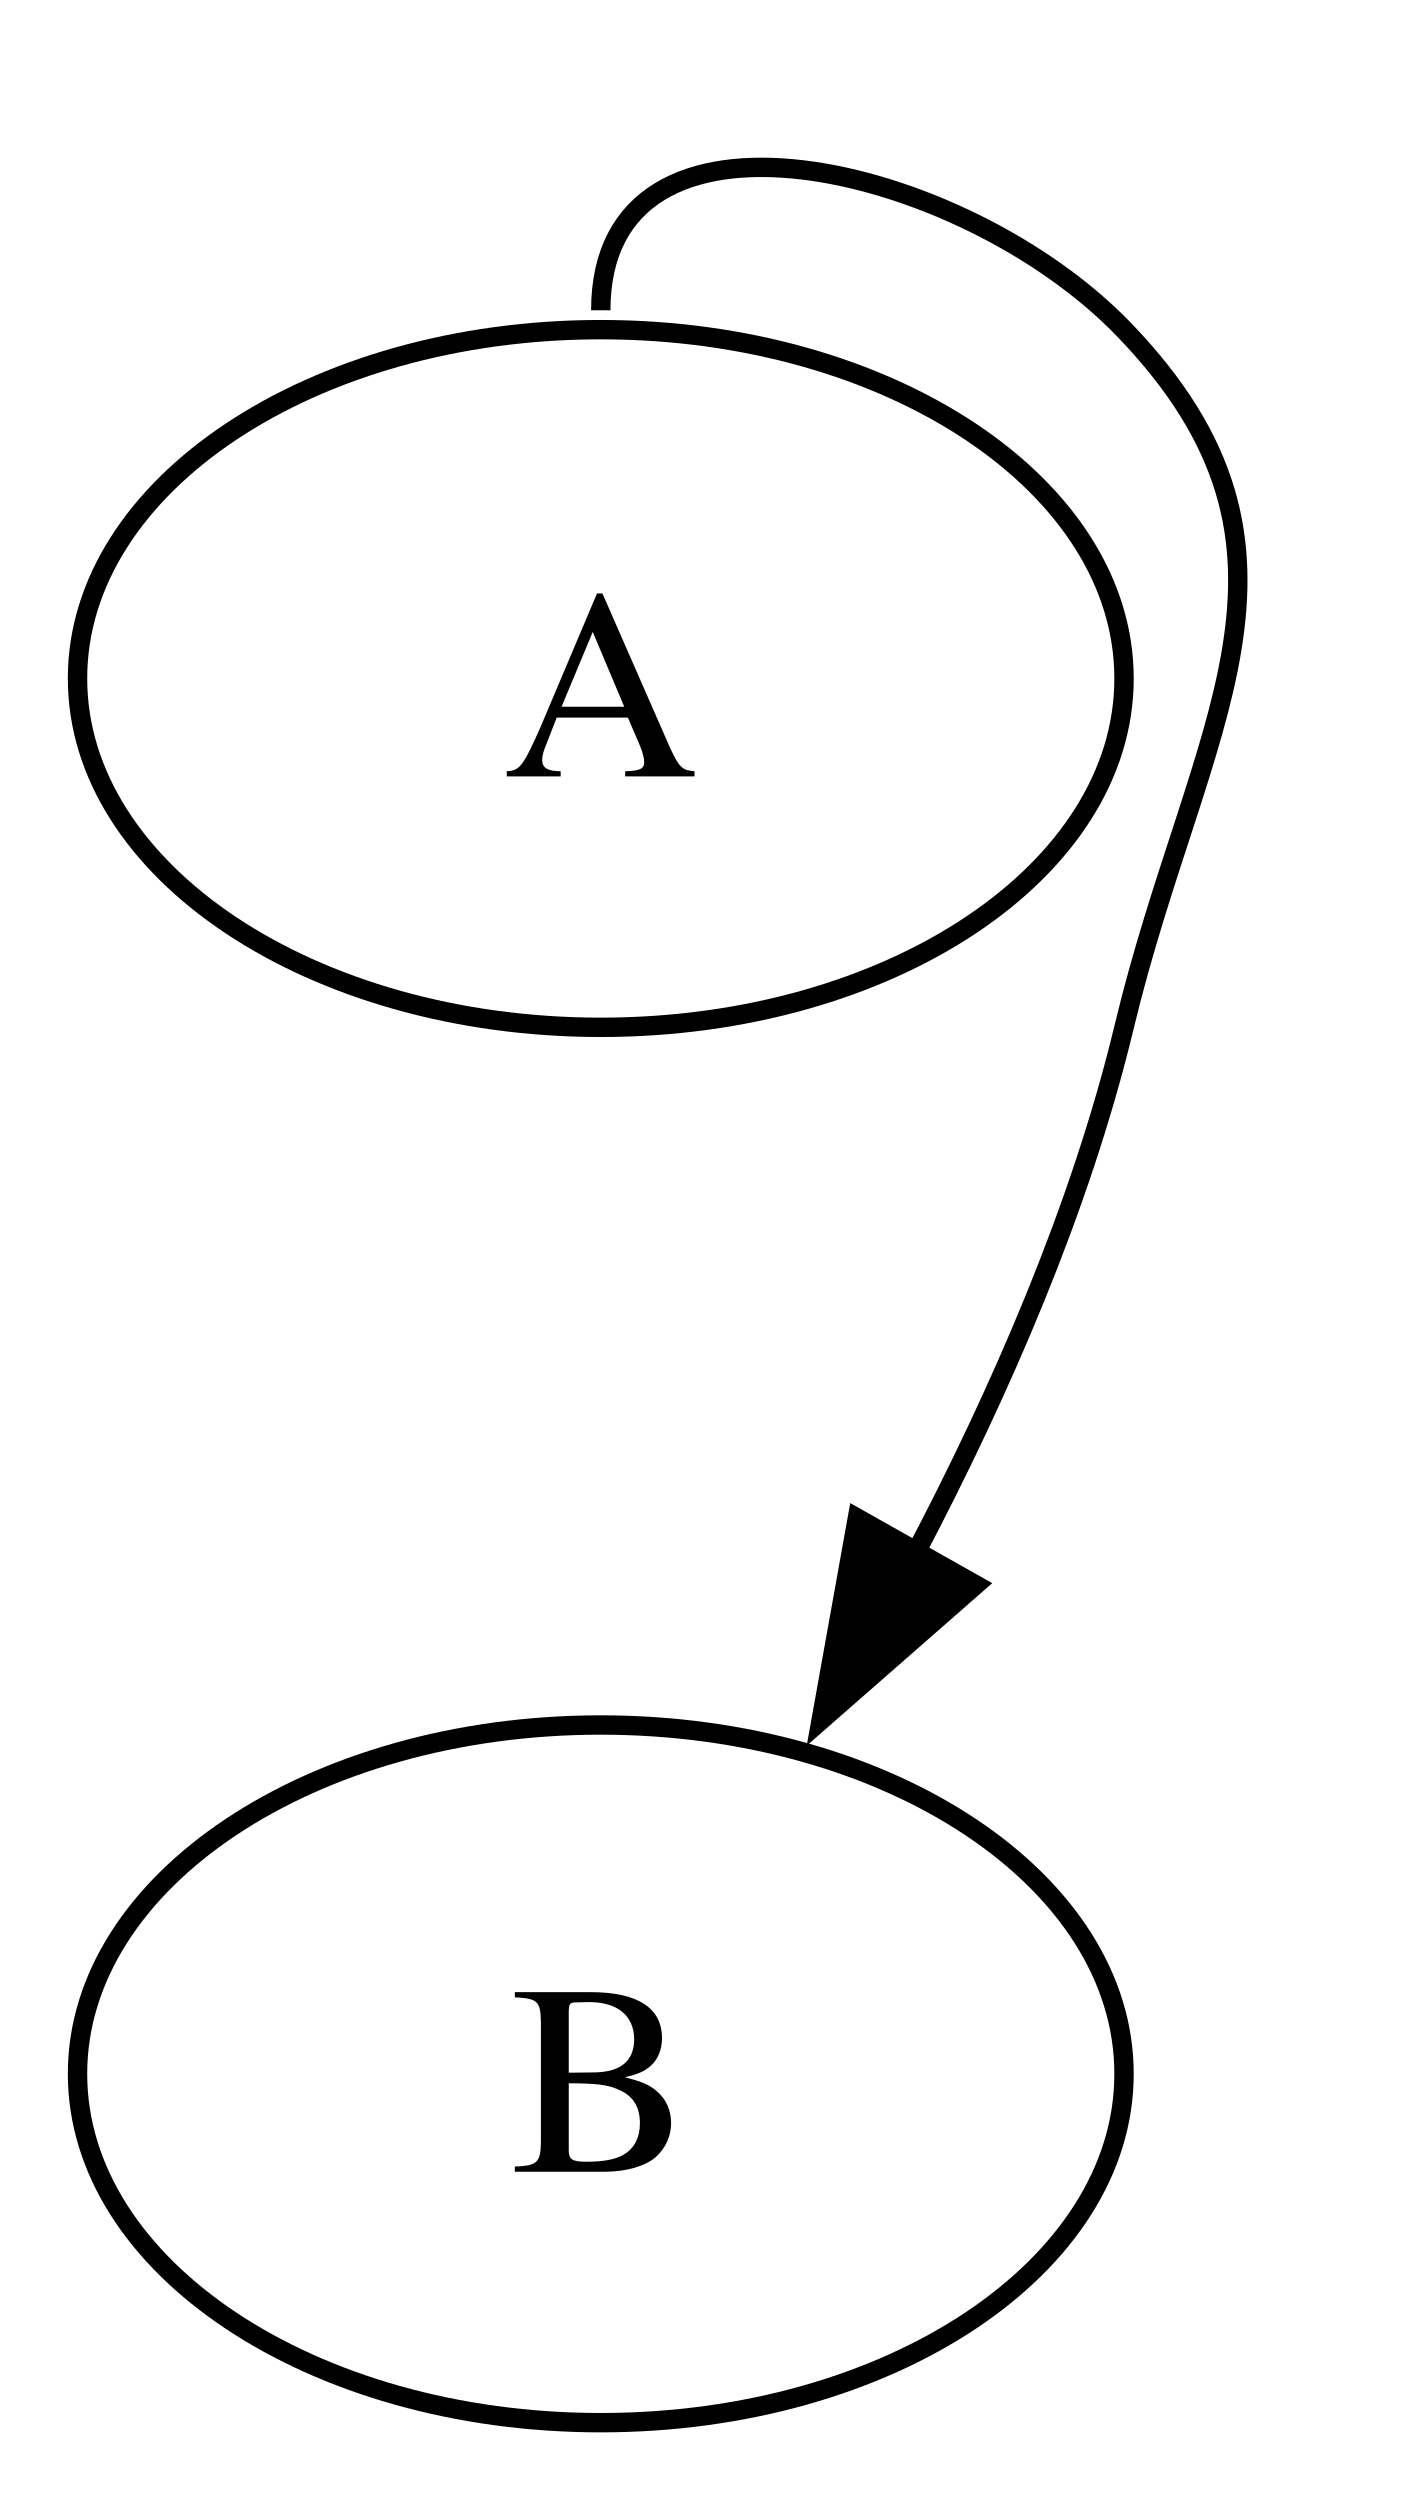
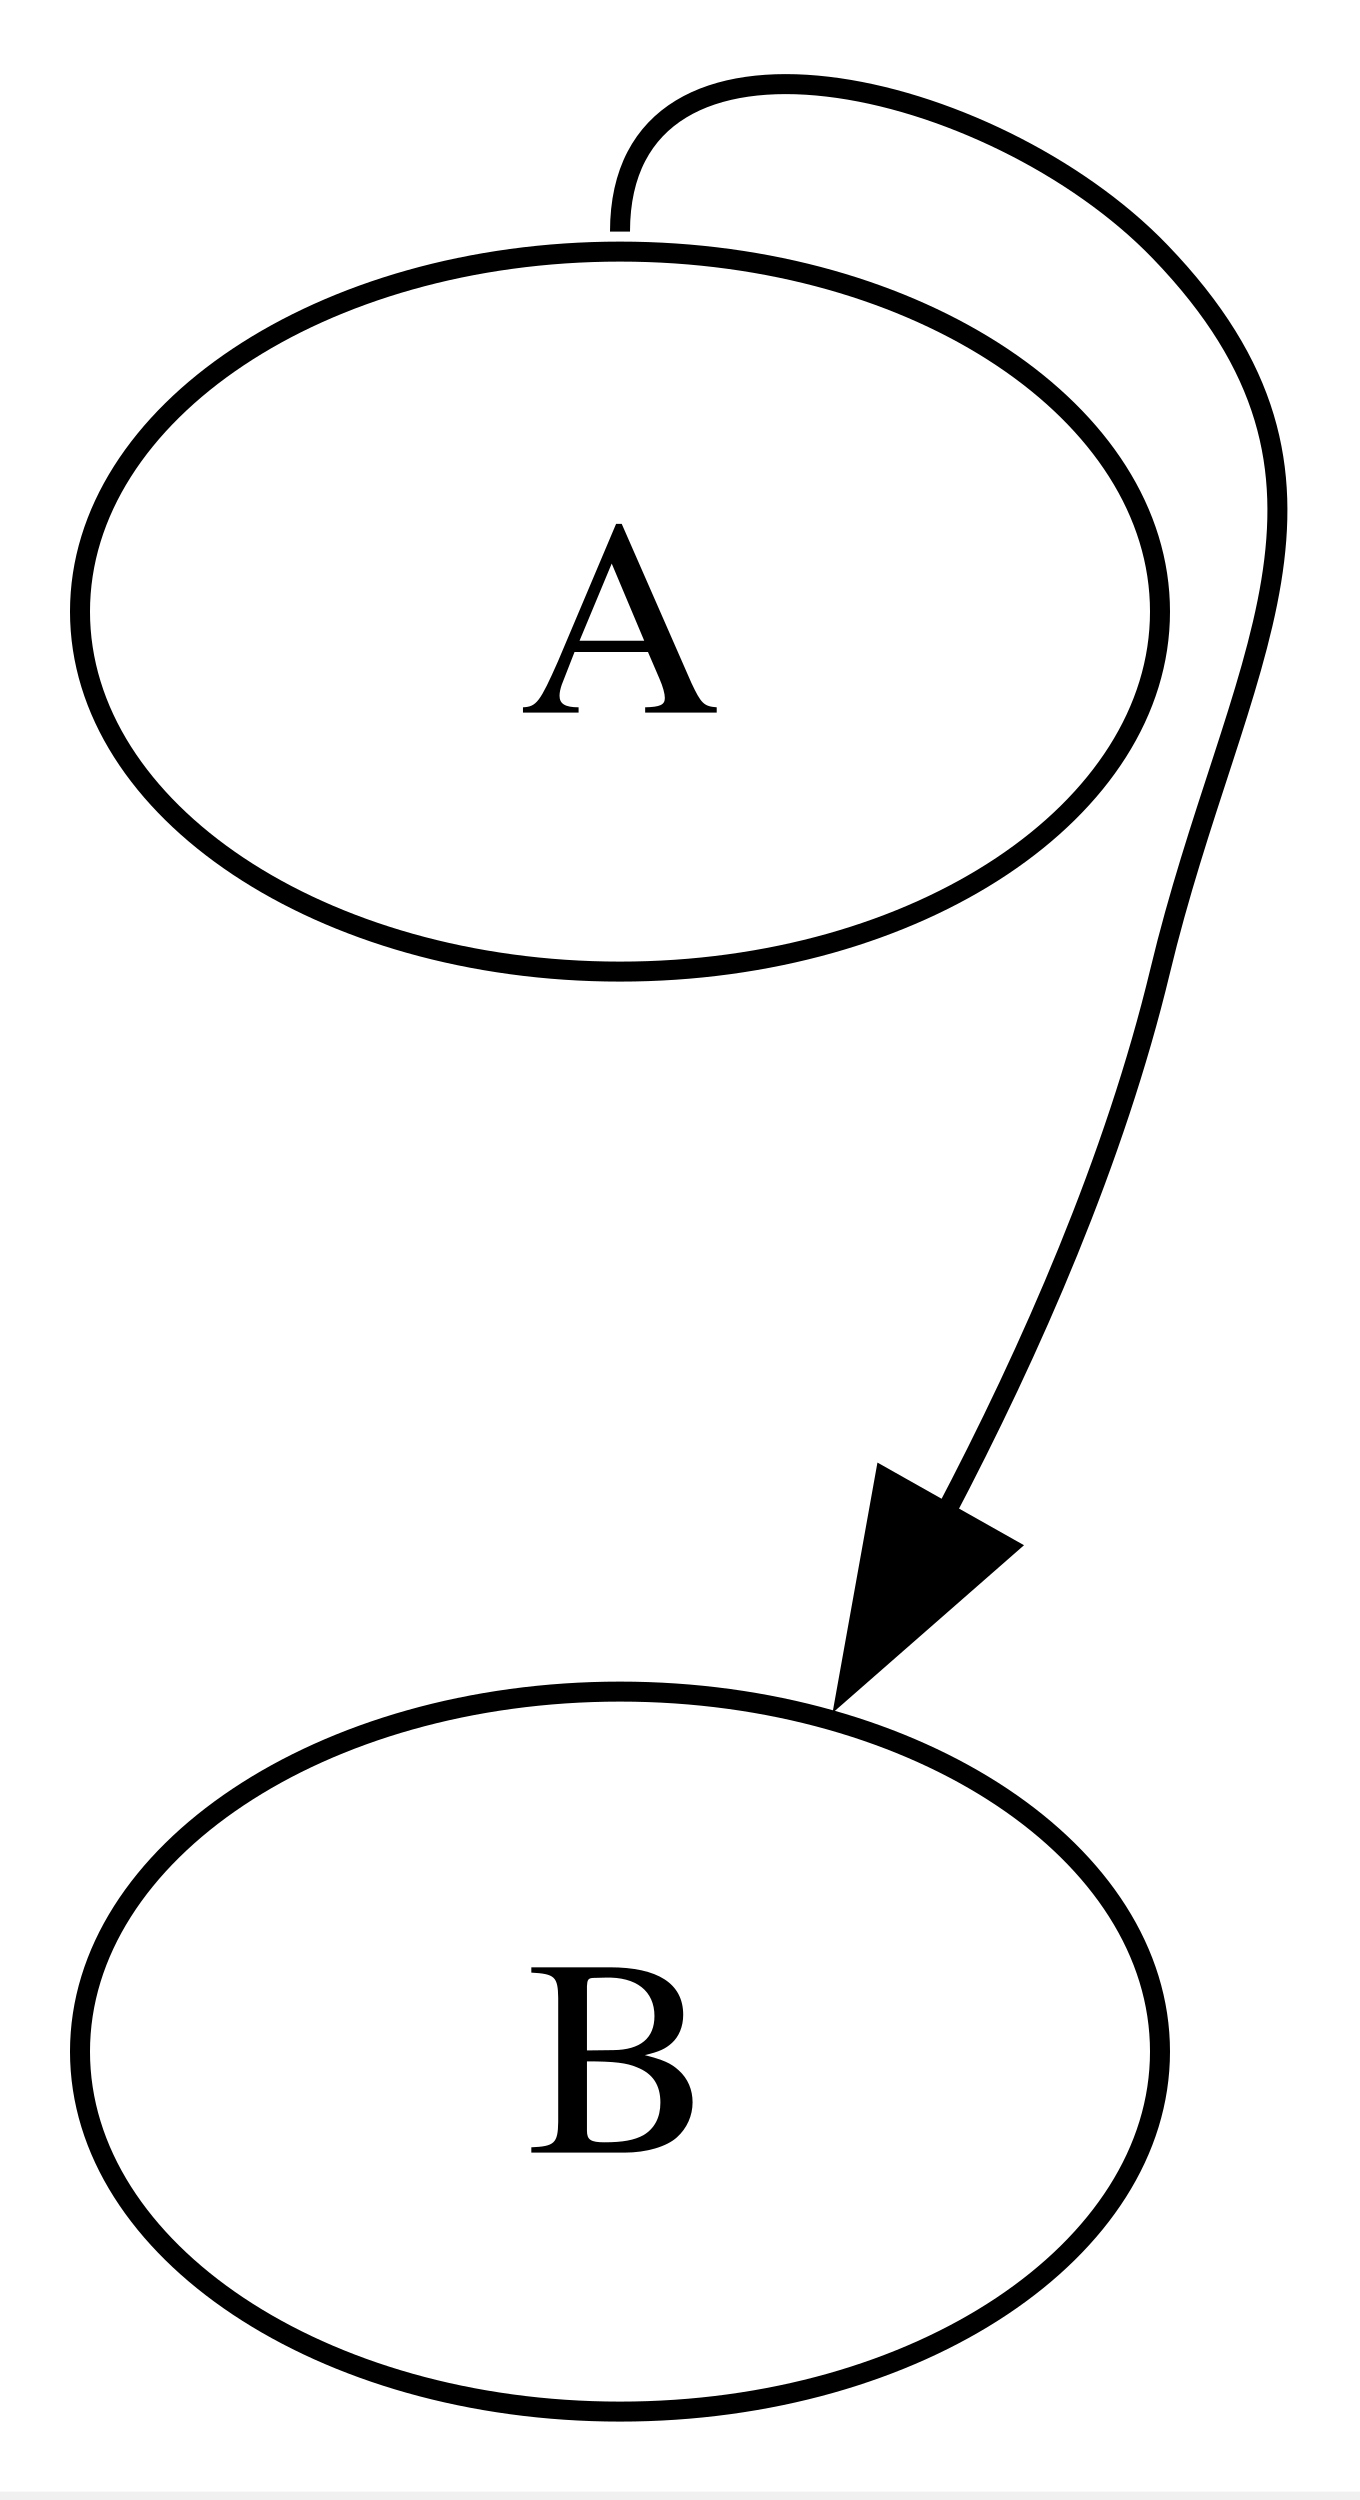
- <svg xmlns="http://www.w3.org/2000/svg" width="73pt" height="129pt" viewBox="0.00 0.00 73.00 129.00">
-   <g id="graph0" class="graph" transform="scale(1 1) rotate(0) translate(4 125.01)">
-     <polygon fill="white" stroke="none" points="-4,4 -4,-125.01 69.1,-125.01 69.1,4 -4,4" />
+ <svg xmlns="http://www.w3.org/2000/svg" width="68pt" height="125pt" viewBox="0.00 0.00 68.00 125.00">
+   <g id="graph0" class="graph" transform="scale(1 1) rotate(0) translate(4 120.58)">
+     <polygon fill="white" stroke="none" points="-4,4 -4,-120.58 64.02,-120.58 64.02,4 -4,4" />
    <g id="node1" class="node">
      <ellipse fill="none" stroke="black" cx="27" cy="-90" rx="27" ry="18" />
      <text xml:space="preserve" text-anchor="middle" x="27" y="-84.95" font-family="Times,serif" font-size="14.00">A</text>
    </g>
    <g id="node2" class="node">
      <ellipse fill="none" stroke="black" cx="27" cy="-18" rx="27" ry="18" />
      <text xml:space="preserve" text-anchor="middle" x="27" y="-12.95" font-family="Times,serif" font-size="14.00">B</text>
    </g>
    <g id="edge1" class="edge">
      <path fill="none" stroke="black" d="M27,-109C27,-121.01 45.67,-116.65 54,-108 65.1,-96.48 57.73,-87.56 54,-72 51.76,-62.68 47.6,-53.15 43.2,-44.79" />
      <polygon fill="black" stroke="black" points="46.34,-43.23 38.37,-36.25 40.24,-46.67 46.34,-43.23" />
    </g>
  </g>
</svg>
